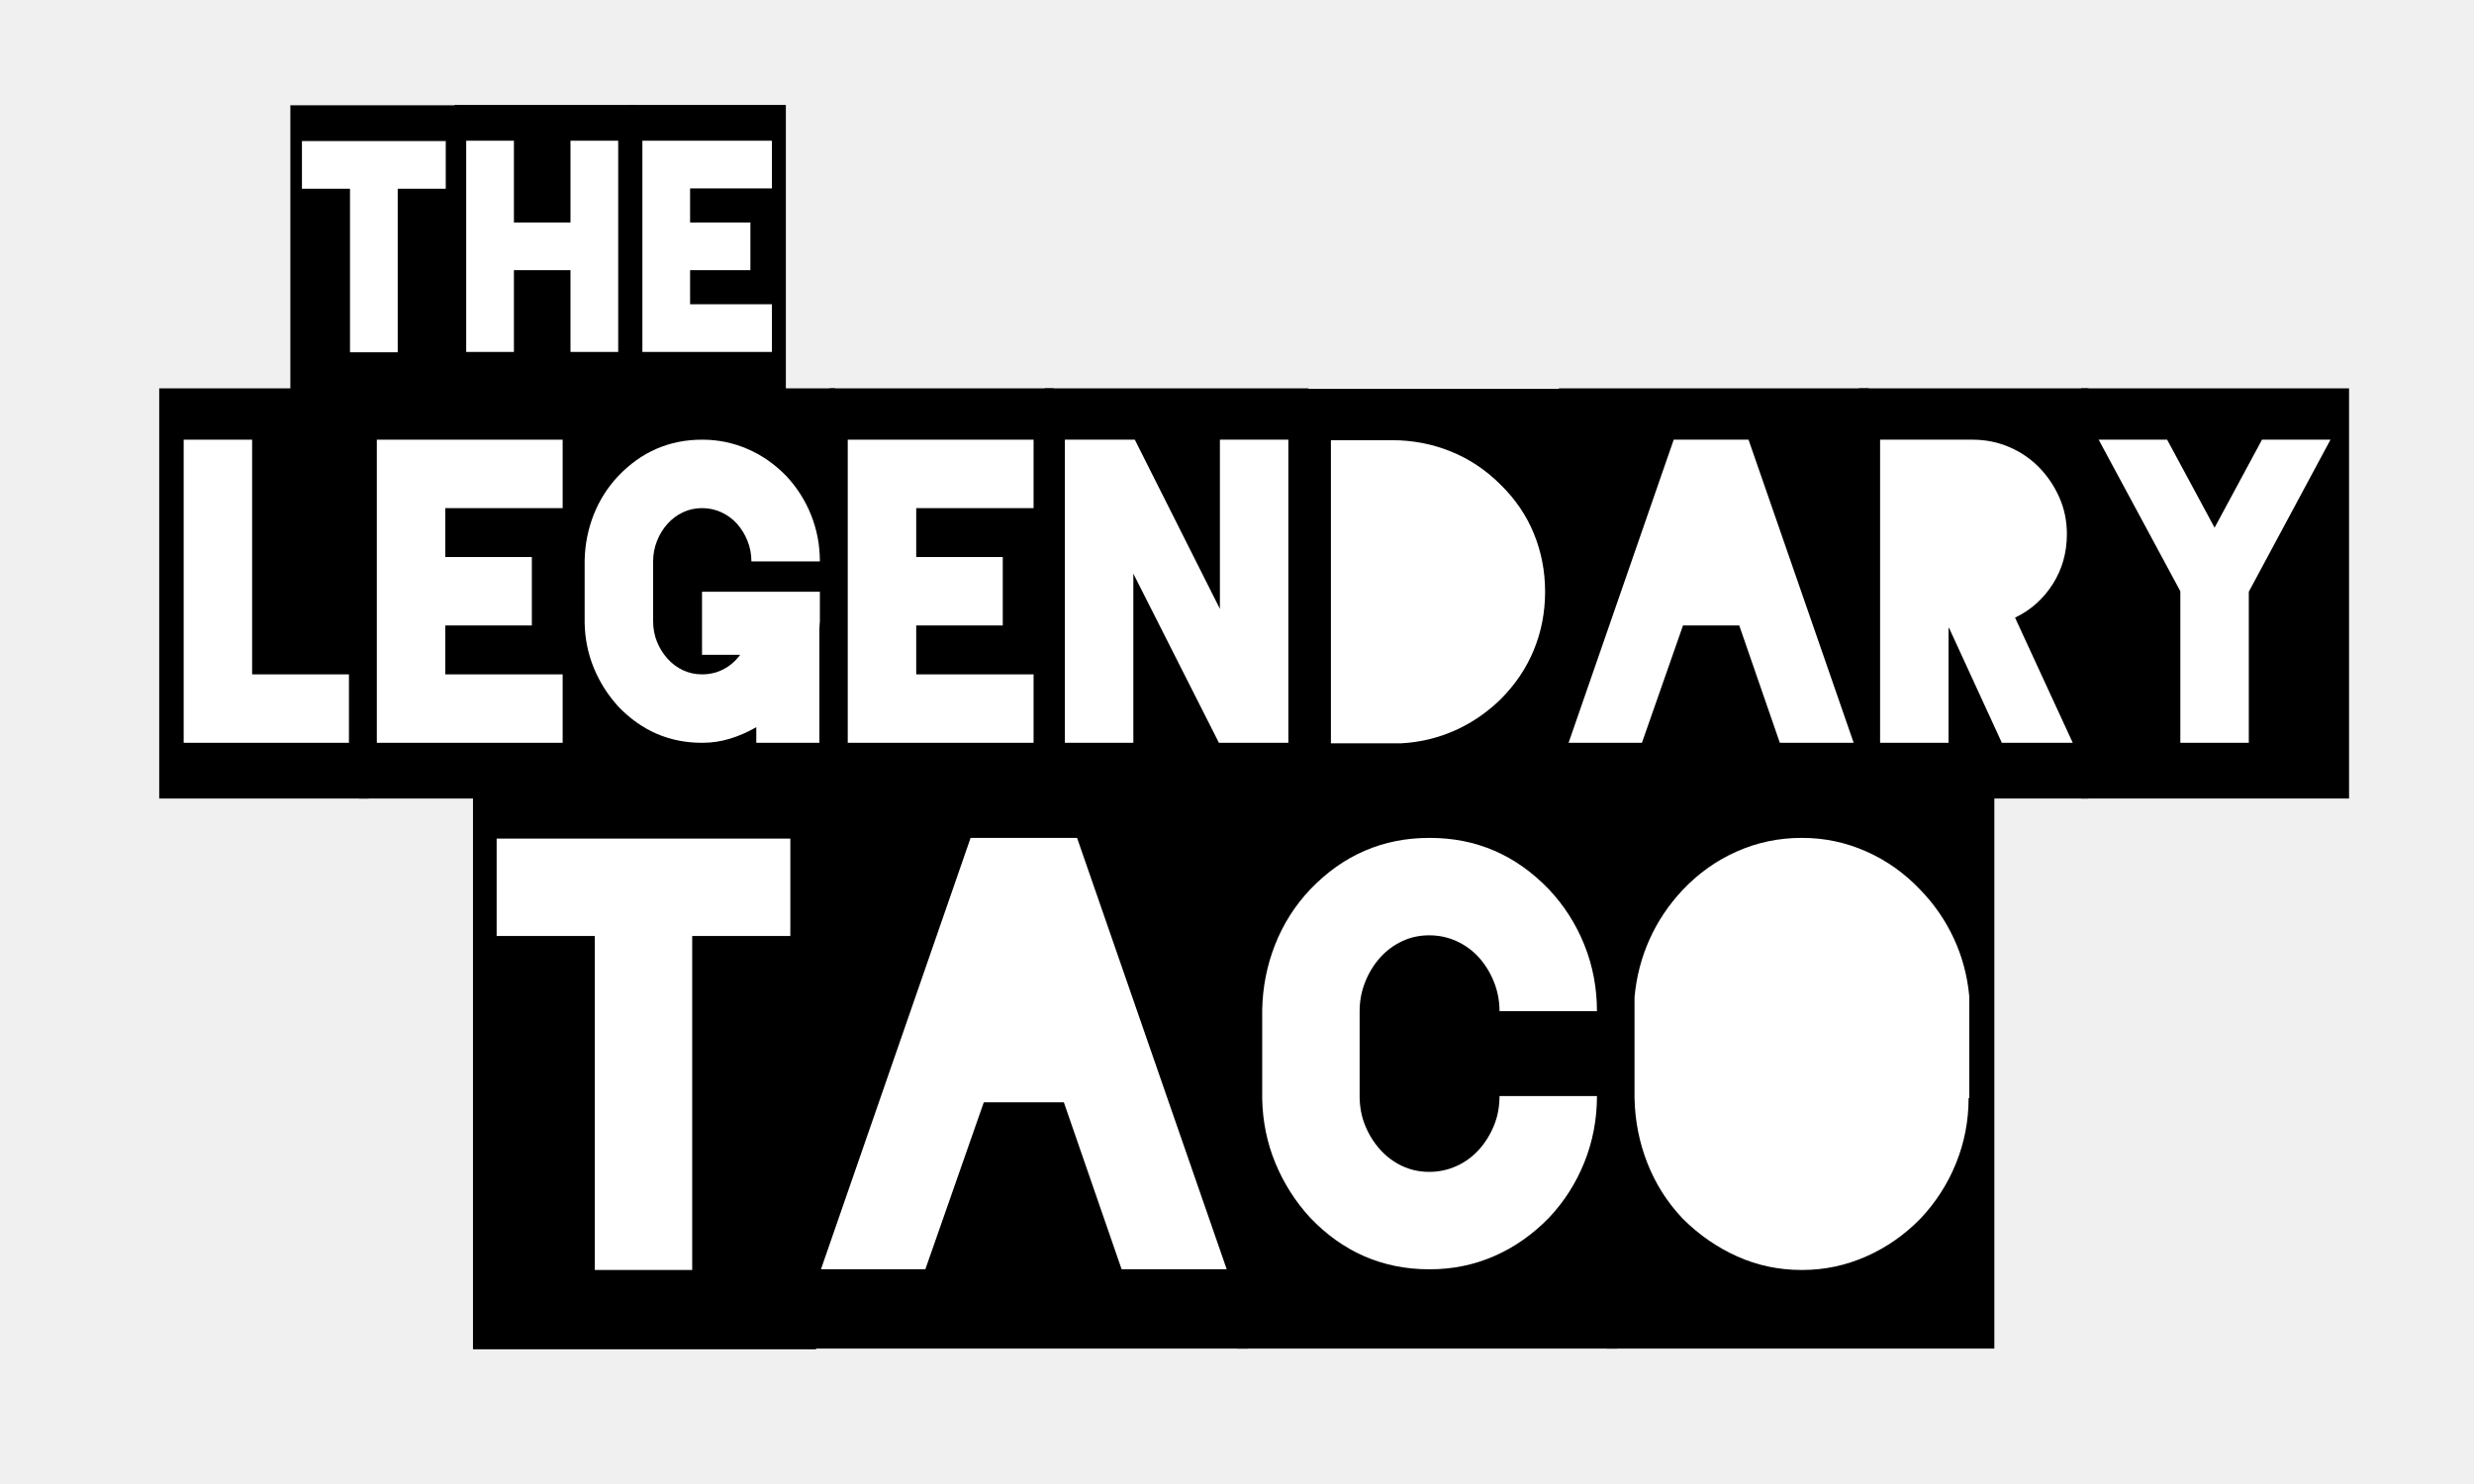
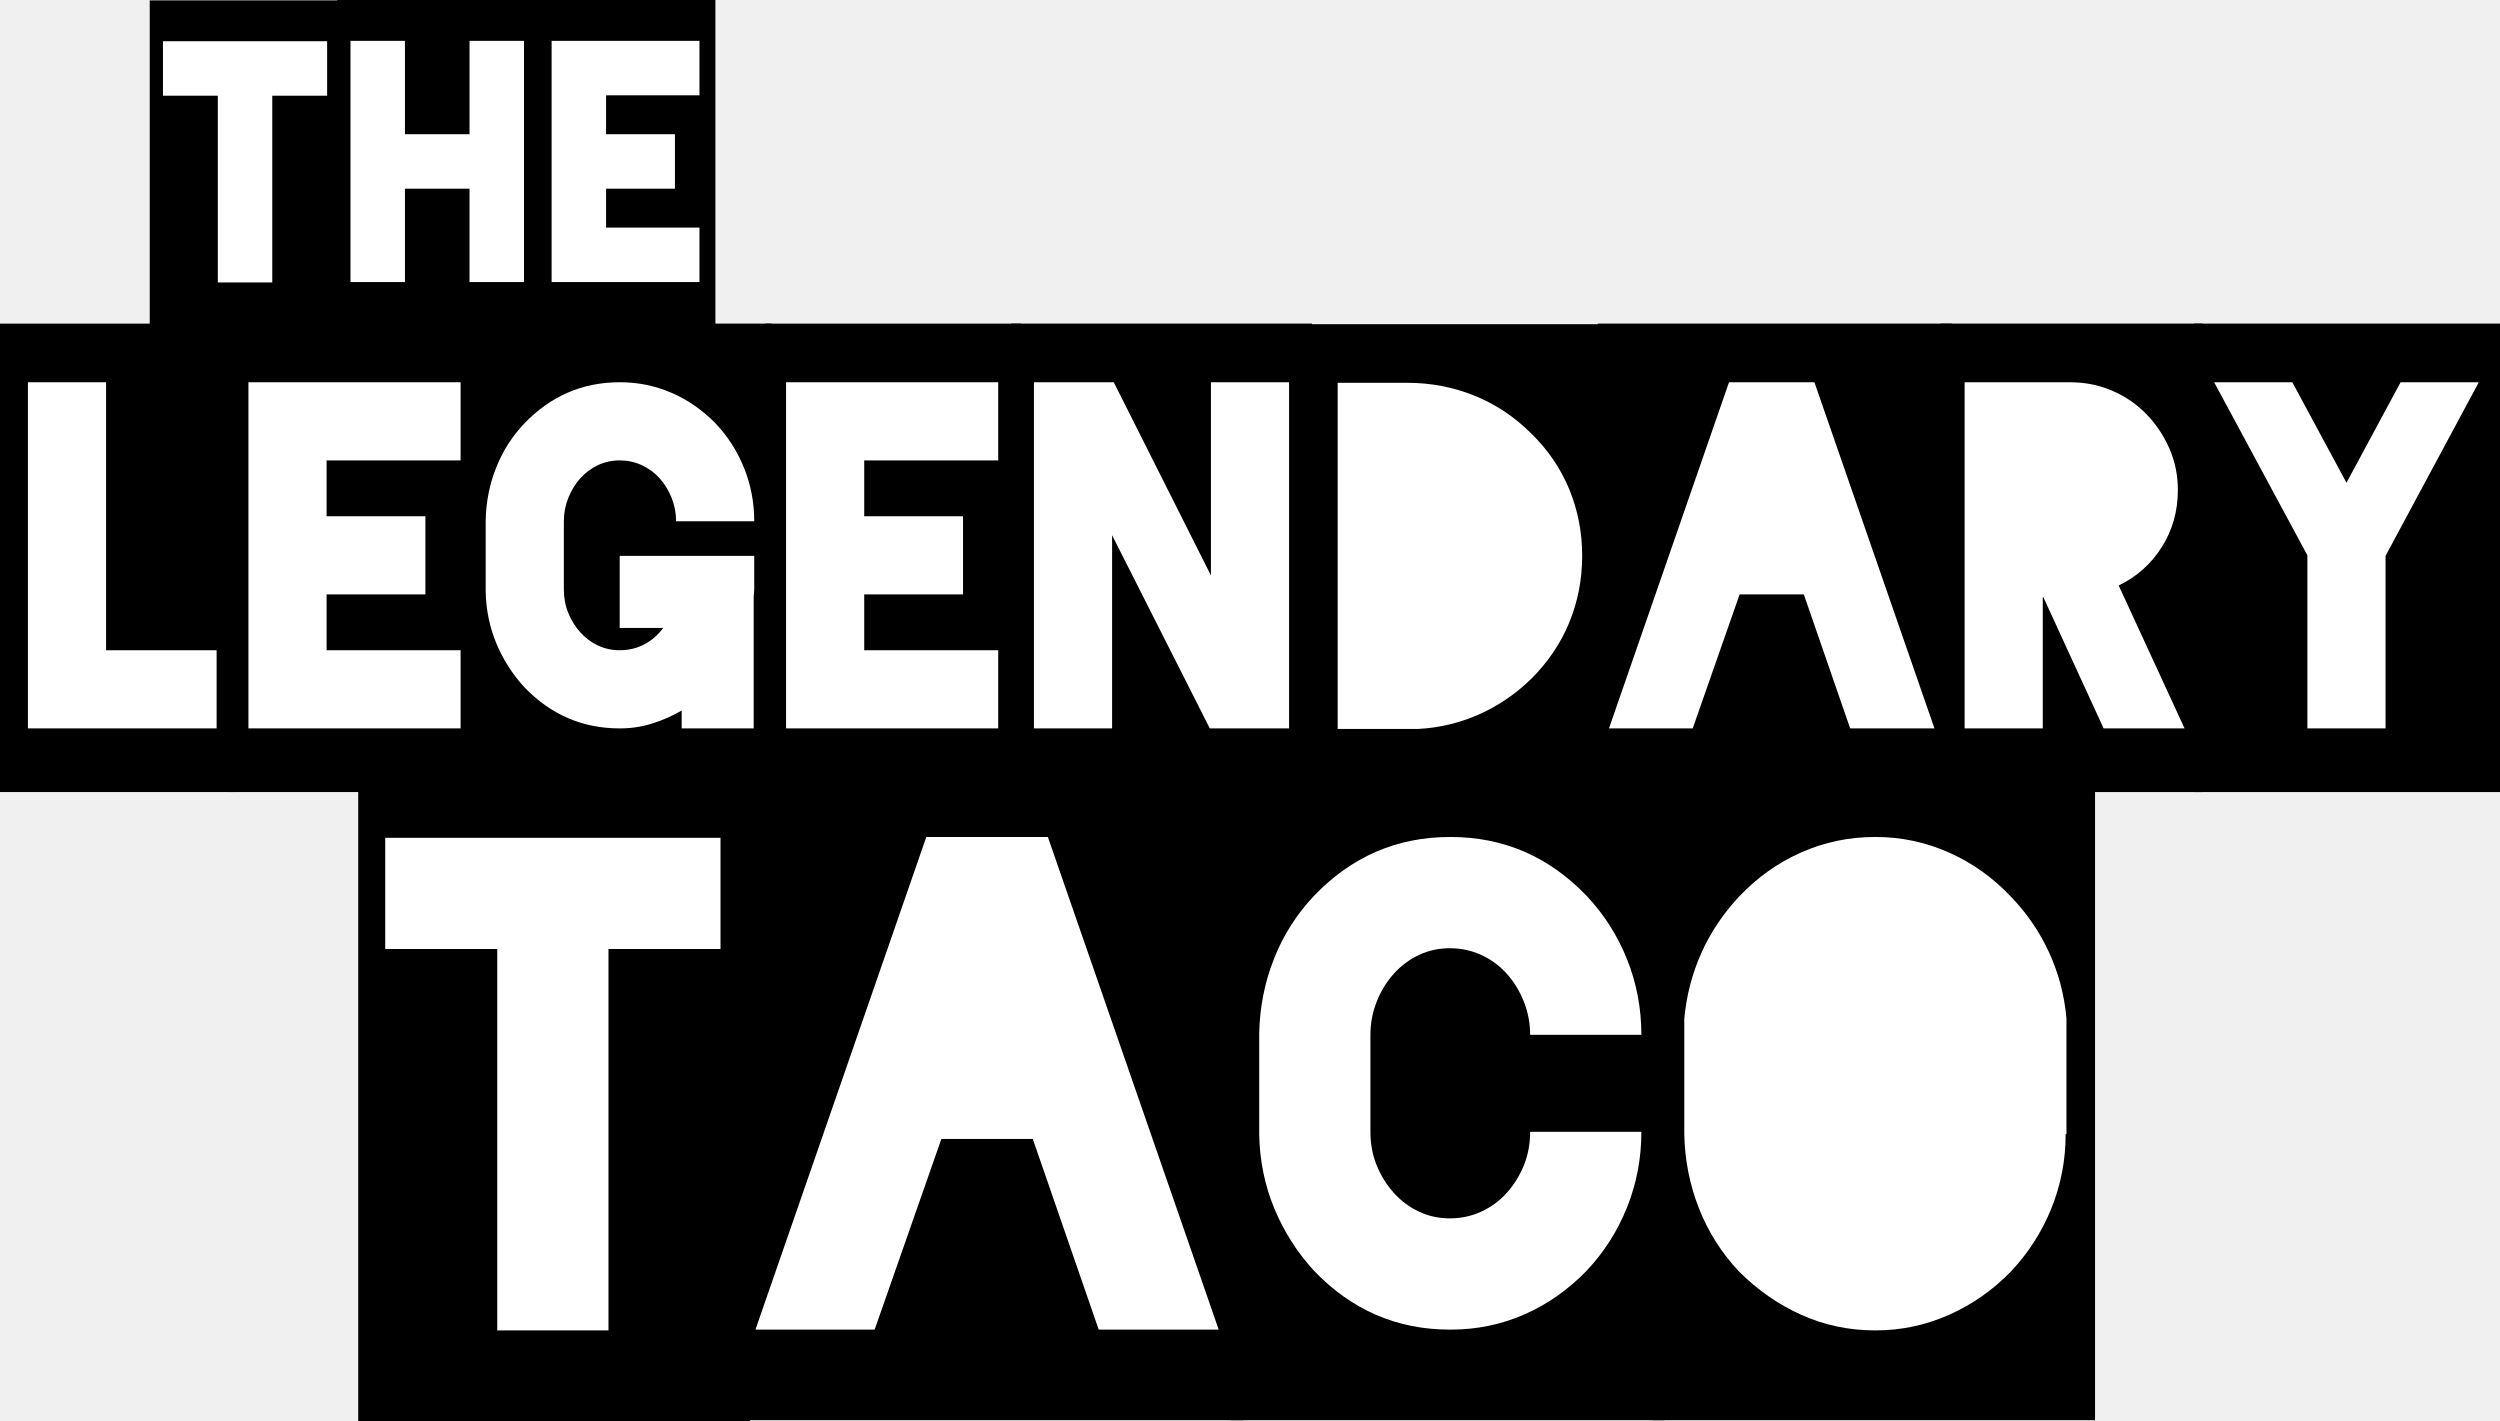
- <svg xmlns="http://www.w3.org/2000/svg" version="1.1" id="Layer_1" x="0px" y="0px" width="1000px" height="600px" viewBox="-243.275 -253.493 1000 600" enable-background="new -243.275 -253.493 1000 600" xml:space="preserve">
+ <svg xmlns="http://www.w3.org/2000/svg" version="1.1" id="Layer_1" x="0px" y="0px" width="885.143px" height="503.105px" viewBox="-178.921 -211.063 885.143 503.105" enable-background="new -178.921 -211.063 885.143 503.105" xml:space="preserve">
  <rect x="-124.12" y="-198.804" fill="#FFFFFF" width="197.251" height="103.311" />
  <g>
    <g>
      <path d="M-125.91-210.927h67.909v115.571h-67.909V-210.927z M-63.098-177.177v-19.288h-58.128v19.286h19.421v66.12h19.285v-66.118    H-63.098z" />
-       <path d="M-59.517-211.063h72.73v115.57h-72.73V-211.063z M6.603-111.198v-85.402h-19.286v33.057h-22.866v-33.057h-19.285v85.402    h19.285v-33.058h22.864v33.058H6.603z" />
-       <path d="M11.283-211.063h63.089v115.57H11.283V-211.063z M68.725-177.316v-19.284H16.38v85.402h52.345v-19.284h-33.06v-13.774    h24.381v-19.286H35.665v-13.774H68.725z" />
+       <path d="M-59.517-211.063h72.73v115.57h-72.73V-211.063z M6.603-111.198V-196.6h-19.286v33.057h-22.866V-196.6h-19.285v85.402    h19.285v-33.058h22.864v33.058H6.603z" />
+       <path d="M11.283-211.063h63.089v115.57H11.283V-211.063z M68.725-177.316V-196.6H16.38v85.402h52.345v-19.284h-33.06v-13.774    h24.381v-19.286H35.665v-13.774H68.725z" />
    </g>
  </g>
  <rect x="-177.341" y="-78.886" fill="#FFFFFF" width="881.784" height="148.251" />
  <g>
    <g>
      <path d="M-178.921-96.479h84.601V69.365h-84.601V-96.479z M-102.228,46.832V19.16h-39.137v-94.883h-27.673V46.83h66.81V46.832z" />
      <path d="M-98.275-96.479h90.532V69.365h-90.532V-96.479z M-15.847-48.051v-27.672h-75.114V46.83h75.114V19.157h-47.441V-0.609    h34.987v-27.672h-34.987v-19.77H-15.847z" />
-       <path d="M94.251-96.479V69.365H-10.513V-96.479H94.251z M88.123-14.247H40.486v25.499h15.418    c-1.846,2.504-4.086,4.448-6.721,5.832c-2.639,1.382-5.536,2.073-8.697,2.073c-2.768,0-5.337-0.56-7.709-1.68    c-2.372-1.118-4.447-2.668-6.227-4.645c-1.779-1.977-3.198-4.25-4.25-6.819c-1.056-2.572-1.581-5.369-1.581-8.402v-24.116    c0-2.896,0.524-5.664,1.581-8.302c1.052-2.635,2.471-4.943,4.25-6.92c1.779-1.977,3.854-3.524,6.227-4.645    c2.372-1.117,4.941-1.682,7.709-1.682c2.768,0,5.368,0.563,7.808,1.682c2.436,1.121,4.546,2.668,6.324,4.645    c1.778,1.977,3.193,4.285,4.25,6.92c1.052,2.638,1.581,5.406,1.581,8.302h27.672c0-6.588-1.185-12.847-3.558-18.779    c-2.372-5.93-5.731-11.198-10.081-15.814c-4.615-4.743-9.818-8.367-15.616-10.872c-5.8-2.503-11.859-3.755-18.186-3.755h-0.197    c-13.178,0-24.445,4.878-33.801,14.626c-4.348,4.615-7.678,9.854-9.983,15.716c-2.308,5.864-3.527,12.025-3.657,18.48V-1.6    c0.13,6.458,1.385,12.552,3.756,18.284c2.373,5.732,5.665,10.907,9.884,15.52c9.354,9.752,20.622,14.627,33.801,14.627h0.197    c3.821,0,7.542-0.56,11.169-1.68c3.623-1.118,7.147-2.668,10.576-4.645v6.323h25.5V0.771c0-0.658,0.031-1.216,0.099-1.68    c0.064-0.461,0.098-0.955,0.098-1.482v-11.855H88.123z" />
+       <path d="M94.251-96.479V69.365H-10.513V-96.479H94.251z M88.123-14.247H40.486v25.499h15.418    c-1.846,2.504-4.086,4.448-6.721,5.832c-2.639,1.382-5.536,2.073-8.697,2.073c-2.768,0-5.337-0.56-7.709-1.68    c-2.372-1.118-4.447-2.668-6.227-4.645c-1.779-1.977-3.198-4.25-4.25-6.819c-1.056-2.572-1.581-5.369-1.581-8.402v-24.116    c0-2.896,0.524-5.664,1.581-8.302c1.052-2.635,2.471-4.943,4.25-6.92c1.779-1.977,3.854-3.524,6.227-4.645    c2.372-1.117,4.941-1.682,7.709-1.682s5.368,0.563,7.808,1.682c2.436,1.121,4.546,2.668,6.324,4.645    c1.778,1.977,3.193,4.285,4.25,6.92c1.052,2.638,1.581,5.406,1.581,8.302h27.672c0-6.588-1.185-12.847-3.558-18.779    c-2.372-5.93-5.731-11.198-10.081-15.814c-4.615-4.743-9.818-8.367-15.616-10.872c-5.8-2.503-11.859-3.755-18.186-3.755h-0.197    c-13.178,0-24.445,4.878-33.801,14.626c-4.348,4.615-7.678,9.854-9.983,15.716c-2.308,5.864-3.527,12.025-3.657,18.48V-1.6    c0.13,6.458,1.385,12.552,3.756,18.284c2.373,5.732,5.665,10.907,9.884,15.52c9.354,9.752,20.622,14.627,33.801,14.627h0.197    c3.821,0,7.542-0.56,11.169-1.68c3.623-1.118,7.147-2.668,10.576-4.645v6.323h25.5V0.771c0-0.658,0.031-1.216,0.099-1.68    c0.064-0.461,0.098-0.955,0.098-1.482L88.123-14.247L88.123-14.247L88.123-14.247z" />
      <path d="M92.075-96.479h90.532V69.365H92.075V-96.479z M174.503-48.051v-27.672H99.388V46.83h75.115V19.157h-47.441V-0.609h34.987    v-27.672h-34.987v-19.77H174.503z" />
-       <path d="M179.048-96.479h106.543V69.365H179.048V-96.479z M277.487,46.832V-75.722h-27.673v68.394L215.42-75.722h-28.267V46.83    h27.672v-68.393l34.592,68.393h28.069V46.832z" />
-       <path d="M389.959-96.28V69.564H283.02V-96.28H389.959z M363.274,29.239c5.932-5.93,10.408-12.582,13.44-19.964    c3.029-7.375,4.545-15.22,4.545-23.521s-1.516-16.141-4.545-23.523c-3.032-7.377-7.513-13.965-13.44-19.766    c-5.929-5.932-12.65-10.408-20.161-13.441c-7.515-3.031-15.418-4.547-23.722-4.547h-24.707V47.031h24.707h3.757    c7.511-0.396,14.692-2.107,21.545-5.14C351.542,38.86,357.738,34.643,363.274,29.239z" />
-       <path d="M386.795-96.479h125.318V69.365H386.795V-96.479z M476.142,46.832h29.847l-42.5-122.553h-30.243L390.749,46.832h29.65    l16.604-47.44h22.732L476.142,46.832z" />
-       <path d="M600.864-96.479V69.365H508.16V-96.479H600.864z M594.54,46.832L571.214-3.772c6.325-3.029,11.401-7.541,15.225-13.54    c3.82-5.995,5.729-12.75,5.729-20.261c0-5.269-1.018-10.21-3.062-14.825c-2.045-4.609-4.774-8.661-8.202-12.157    c-3.427-3.488-7.447-6.227-12.057-8.202c-4.613-1.977-9.557-2.964-14.825-2.964h-0.196h-37.161V46.832h27.672V0.382h0.2    l21.346,46.451H594.54z" />
-       <path d="M597.9-96.479h108.322V69.365H597.9V-96.479z M665.7-14.247l33.012-61.476h-27.676l-19.171,35.581l-19.176-35.581h-27.675    l33.011,61.276V46.83H665.7V-14.247z" />
+       <path d="M179.048-96.479h106.543V69.365H179.048V-96.479z M277.487,46.832V-75.722h-27.673v68.394L215.42-75.722h-28.267V46.83    h27.672v-68.393l34.592,68.393h28.069L277.487,46.832L277.487,46.832z" />
+       <path d="M389.959-96.28V69.564H283.02V-96.28H389.959z M363.274,29.239c5.932-5.93,10.408-12.582,13.44-19.964    c3.029-7.375,4.545-15.22,4.545-23.521c0-8.301-1.516-16.141-4.545-23.523c-3.032-7.377-7.513-13.965-13.44-19.766    c-5.929-5.932-12.65-10.408-20.161-13.441c-7.515-3.031-15.418-4.547-23.722-4.547h-24.707V47.031h24.707h3.757    c7.511-0.396,14.692-2.107,21.545-5.14C351.542,38.86,357.738,34.643,363.274,29.239z" />
+       <path d="M386.795-96.479h125.318V69.365H386.795V-96.479z M476.142,46.832h29.848l-42.5-122.553h-30.243L390.749,46.832h29.65    l16.604-47.44h22.732L476.142,46.832z" />
+       <path d="M600.864-96.479V69.365H508.16V-96.479H600.864z M594.54,46.832L571.214-3.772c6.325-3.029,11.401-7.541,15.226-13.54    c3.819-5.995,5.729-12.75,5.729-20.261c0-5.269-1.018-10.21-3.062-14.825c-2.045-4.609-4.773-8.661-8.201-12.157    c-3.428-3.488-7.447-6.227-12.058-8.202c-4.612-1.977-9.557-2.964-14.825-2.964h-0.195h-37.161V46.832h27.672V0.382h0.2    l21.346,46.451L594.54,46.832L594.54,46.832z" />
+       <path d="M597.9-96.479h108.321V69.365H597.9V-96.479z M665.7-14.247l33.012-61.476h-27.676l-19.171,35.581l-19.176-35.581h-27.676    l33.012,61.276V46.83H665.7V-14.247z" />
    </g>
  </g>
  <rect x="-48.437" y="80.778" fill="#FFFFFF" width="609.028" height="210.984" />
  <g>
    <g>
-       <path d="M-52.095,56.021H86.591v236.021H-52.095V56.021z M76.182,124.943V85.559H-42.531v39.383h39.664v135.03h39.383v-135.03    H76.182L76.182,124.943z" />
+       <path d="M-52.095,56.021H86.591v236.021H-52.095V56.021z M76.182,124.943V85.559H-42.531v39.383h39.664v135.03h39.383v-135.03    L76.182,124.943L76.182,124.943z" />
      <path d="M82.933,55.739h178.352V291.76H82.933V55.739z M210.086,259.693h42.479L192.082,85.279h-43.041L88.558,259.693h42.196    l23.63-67.518h32.352L210.086,259.693z" />
-       <path d="M410.376,55.739V291.76H256.78V55.739H410.376z M334.423,220.308c-3.939,0-7.595-0.793-10.972-2.391    c-3.377-1.591-6.33-3.796-8.861-6.611c-2.533-2.813-4.55-6.048-6.05-9.705c-1.503-3.657-2.25-7.639-2.25-11.954v-34.32    c0-4.123,0.747-8.06,2.25-11.815c1.498-3.749,3.517-7.032,6.05-9.844c2.531-2.813,5.484-5.015,8.861-6.613    c3.377-1.591,7.032-2.391,10.972-2.391c3.936,0,7.639,0.8,11.11,2.391c3.469,1.598,6.472,3.797,9.005,6.613    c2.529,2.813,4.543,6.097,6.048,9.844c1.498,3.755,2.248,7.693,2.248,11.815h39.386c0-9.376-1.688-18.285-5.064-26.725    c-3.374-8.439-8.156-15.938-14.346-22.504c-13.316-13.876-29.354-20.817-48.103-20.817h-0.281    c-18.757,0-34.791,6.94-48.105,20.817c-6.188,6.567-10.928,14.023-14.206,22.364c-3.282,8.348-5.021,17.116-5.203,26.304v36.009    c0.185,9.188,1.969,17.862,5.345,26.021c3.379,8.158,8.062,15.521,14.066,22.082c13.314,13.883,29.347,20.82,48.105,20.82h0.279    c9.188,0,17.863-1.78,26.022-5.349c8.156-3.557,15.517-8.718,22.083-15.472c6.188-6.561,10.97-14.066,14.345-22.503    c3.377-8.438,5.065-17.344,5.065-26.725h-39.385c0,4.315-0.751,8.297-2.252,11.954c-1.502,3.657-3.516,6.892-6.048,9.705    c-2.529,2.813-5.532,5.02-9.002,6.61C342.062,219.513,338.363,220.308,334.423,220.308z" />
-       <path d="M562.844,55.739V291.76H406.156V55.739H562.844z M552.719,190.49v-14.066v-21.662v-5.346    c-0.754-8.249-2.813-16.034-6.191-23.348c-3.375-7.314-7.876-13.876-13.503-19.693c-6.377-6.751-13.691-11.955-21.939-15.612    c-8.258-3.657-16.881-5.485-25.882-5.485h-0.281c-9.19,0-17.912,1.828-26.163,5.485c-8.254,3.657-15.568,8.863-21.941,15.612    c-5.628,6.004-10.083,12.659-13.363,19.973c-3.28,7.313-5.301,15.099-6.048,23.35v40.79c0.188,9.19,1.922,17.959,5.206,26.303    c3.278,8.346,8.016,15.801,14.205,22.364c6.562,6.567,13.926,11.675,22.082,15.332c8.159,3.657,16.832,5.485,26.022,5.485h0.281    c9.001,0,17.624-1.828,25.882-5.485c8.248-3.657,15.562-8.765,21.939-15.332c6.192-6.563,10.974-14.019,14.349-22.364    c3.374-8.344,5.062-17.11,5.062-26.303h0.284V190.49z" />
+       <path d="M410.376,55.739V291.76H256.78V55.739H410.376z M334.423,220.308c-3.939,0-7.595-0.793-10.972-2.391    c-3.377-1.591-6.33-3.796-8.861-6.611c-2.533-2.813-4.55-6.048-6.05-9.705c-1.503-3.657-2.25-7.639-2.25-11.954v-34.32    c0-4.123,0.747-8.06,2.25-11.815c1.498-3.749,3.517-7.032,6.05-9.844c2.531-2.813,5.484-5.015,8.861-6.613    c3.377-1.591,7.032-2.391,10.972-2.391c3.936,0,7.639,0.8,11.11,2.391c3.469,1.598,6.472,3.797,9.005,6.613    c2.529,2.813,4.543,6.097,6.048,9.844c1.498,3.755,2.248,7.693,2.248,11.815h39.386c0-9.376-1.688-18.285-5.063-26.725    c-3.374-8.439-8.156-15.938-14.346-22.504c-13.316-13.876-29.354-20.817-48.103-20.817h-0.281    c-18.757,0-34.791,6.94-48.105,20.817c-6.188,6.567-10.928,14.023-14.206,22.364c-3.282,8.348-5.021,17.116-5.203,26.304v36.009    c0.185,9.188,1.969,17.862,5.345,26.021c3.379,8.158,8.062,15.521,14.066,22.082c13.314,13.883,29.347,20.82,48.105,20.82h0.279    c9.188,0,17.863-1.78,26.022-5.349c8.156-3.557,15.517-8.718,22.083-15.472c6.188-6.561,10.97-14.066,14.345-22.503    c3.377-8.438,5.064-17.344,5.064-26.725h-39.385c0,4.315-0.751,8.297-2.252,11.954c-1.502,3.657-3.516,6.892-6.048,9.705    c-2.529,2.813-5.532,5.02-9.002,6.61C342.062,219.513,338.363,220.308,334.423,220.308z" />
+       <path d="M562.844,55.739V291.76H406.156V55.739H562.844z M552.719,190.49v-14.066v-21.662v-5.346    c-0.754-8.249-2.812-16.034-6.19-23.348c-3.375-7.314-7.876-13.876-13.503-19.693c-6.377-6.751-13.691-11.955-21.939-15.612    c-8.258-3.657-16.881-5.485-25.882-5.485h-0.281c-9.189,0-17.912,1.828-26.163,5.485c-8.254,3.657-15.567,8.863-21.94,15.612    c-5.628,6.004-10.083,12.659-13.363,19.973c-3.28,7.313-5.301,15.099-6.048,23.35v40.79c0.188,9.19,1.922,17.959,5.206,26.303    c3.277,8.346,8.016,15.801,14.205,22.364c6.562,6.567,13.926,11.675,22.082,15.332c8.158,3.657,16.832,5.485,26.021,5.485h0.281    c9.001,0,17.624-1.828,25.882-5.485c8.248-3.657,15.562-8.765,21.939-15.332c6.191-6.563,10.974-14.019,14.349-22.364    c3.374-8.344,5.062-17.11,5.062-26.303h0.284L552.719,190.49L552.719,190.49z" />
    </g>
  </g>
</svg>
